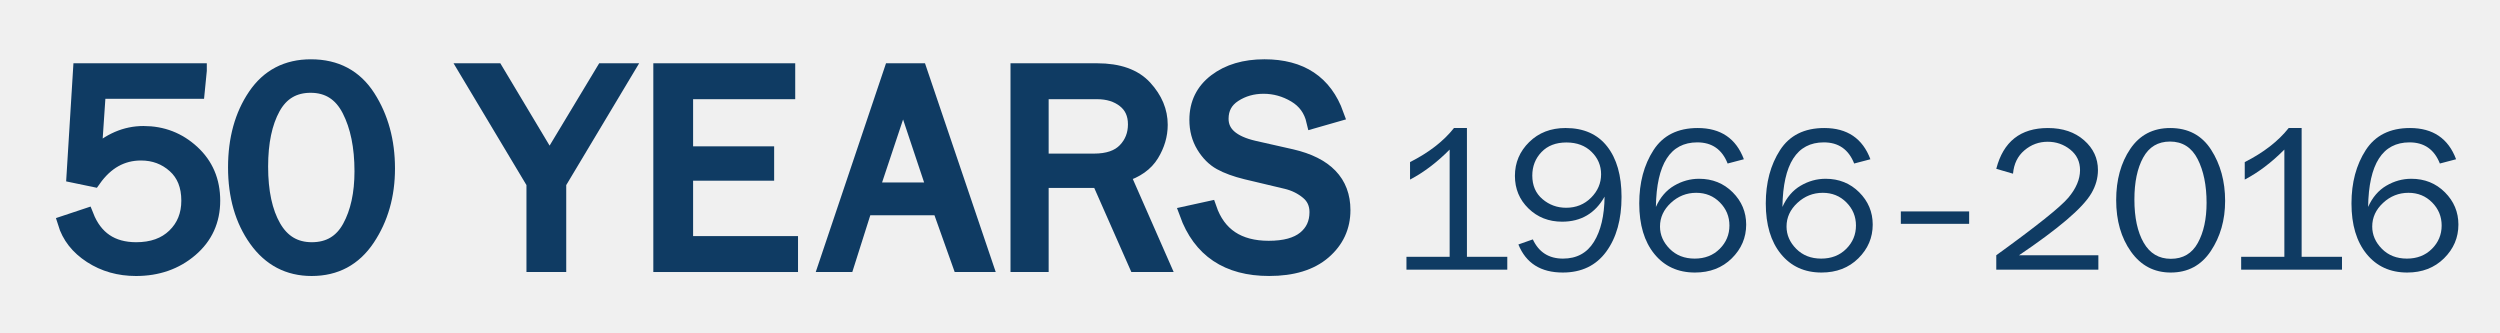
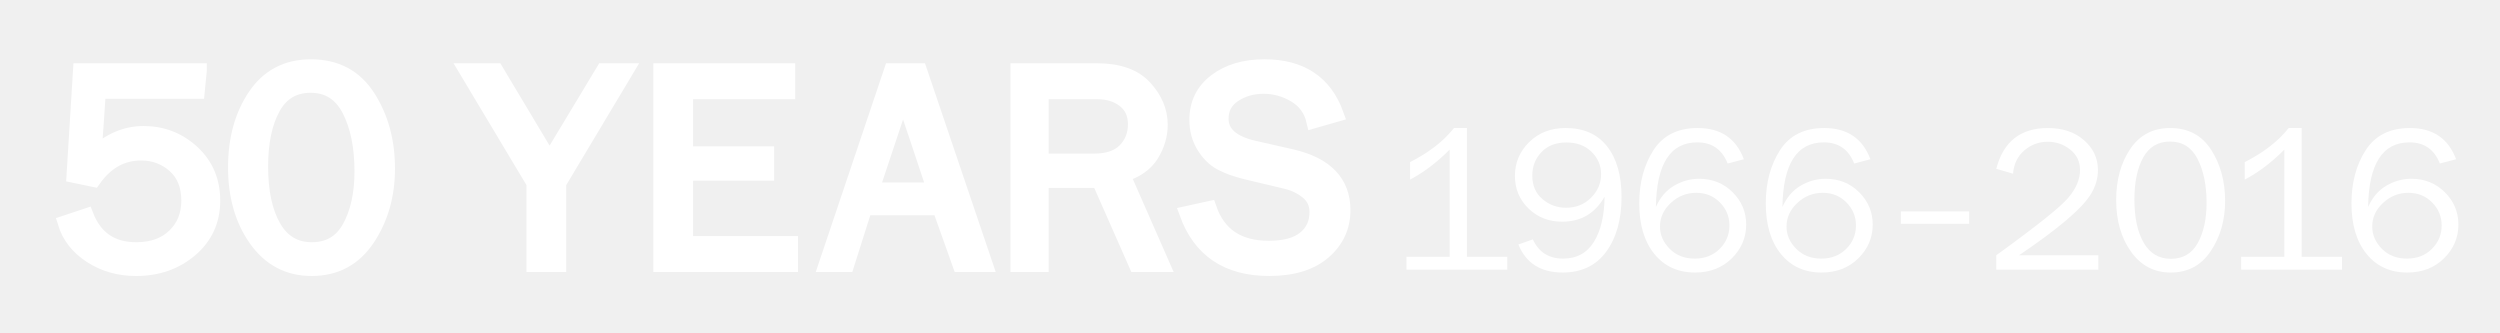
<svg xmlns="http://www.w3.org/2000/svg" version="1.1" id="Layer_1" x="0px" y="0px" width="514.383px" height="68.493px" viewBox="0 0 514.383 68.493" enable-background="new 0 0 514.383 68.493" xml:space="preserve">
  <g>
-     <path fill="#0F3B63" stroke="#0F3B63" stroke-width="3" stroke-miterlimit="10" d="M41.051,14.519l-0.424,4.303H20.281   l-0.879,12.965c3.072-2.907,6.448-4.36,10.127-4.36c3.881,0,7.231,1.299,10.051,3.896c2.82,2.598,4.23,5.918,4.23,9.961   c0,4.102-1.531,7.461-4.594,10.078s-6.807,3.926-11.233,3.926c-3.478,0-6.569-0.878-9.278-2.634s-4.487-4.028-5.336-6.819   l4.396-1.463c1.821,4.644,5.242,6.965,10.263,6.965c3.3,0,5.921-0.942,7.864-2.828s2.915-4.293,2.915-7.225   c0-3.067-0.96-5.462-2.88-7.181c-1.922-1.72-4.226-2.58-6.914-2.58c-3.922,0-7.166,1.814-9.732,5.444l-4.094-0.85l1.334-21.599   H41.051z" />
-     <path fill="#0F3B63" stroke="#0F3B63" stroke-width="3" stroke-miterlimit="10" d="M64.127,55.287   c-4.771,0-8.581-1.996-11.432-5.989c-2.85-3.992-4.275-8.946-4.275-14.863c0-5.818,1.354-10.729,4.063-14.731   c2.708-4.002,6.538-6.004,11.491-6.004c5.174,0,9.102,2.09,11.779,6.268c2.678,4.179,4.018,9.079,4.018,14.702   c0,5.506-1.375,10.319-4.123,14.438C72.898,53.228,69.059,55.287,64.127,55.287z M64.156,51.336c3.497,0,6.084-1.526,7.762-4.58   c1.678-3.053,2.518-6.893,2.518-11.517c0-5.053-0.859-9.258-2.578-12.613c-1.718-3.355-4.365-5.034-7.943-5.034   c-3.457,0-6.029,1.532-7.717,4.595c-1.688,3.063-2.531,7.093-2.531,12.087c0,5.19,0.889,9.332,2.668,12.424   C58.112,49.79,60.721,51.336,64.156,51.336z" />
-     <path fill="#0F3B63" stroke="#0F3B63" stroke-width="3" stroke-miterlimit="10" d="M128.861,14.519l-13.857,23.15v16.799h-5.184   V37.669l-13.857-23.15h6.129l10.985,18.355l11.056-18.355H128.861z" />
-     <path fill="#0F3B63" stroke="#0F3B63" stroke-width="3" stroke-miterlimit="10" d="M162.695,50.078v4.39h-26.772V14.519h26.196   v4.391h-21.012V31.61h16.676v4.068h-16.676v14.399H162.695z" />
-     <path fill="#0F3B63" stroke="#0F3B63" stroke-width="3" stroke-miterlimit="10" d="M202.782,54.468h-5.294l-4.162-11.678h-15.357   l-3.703,11.678h-4.336l13.449-39.949h5.865L202.782,54.468z M192.223,39.044l-6.412-19.198l-6.402,19.198H192.223z" />
-     <path fill="#0F3B63" stroke="#0F3B63" stroke-width="3" stroke-miterlimit="10" d="M239.188,54.468h-5.434l-7.632-17.297h-11.857   v17.297h-4.852V14.519h16.312c4.427,0,7.706,1.166,9.839,3.498c2.133,2.331,3.199,4.883,3.199,7.653   c0,2.126-0.597,4.165-1.789,6.116c-1.193,1.951-3.164,3.347-5.912,4.186L239.188,54.468z M214.265,33.104h10.824   c2.851,0,4.978-0.727,6.382-2.181c1.405-1.453,2.107-3.234,2.107-5.341c0-2.107-0.742-3.746-2.229-4.917   c-1.485-1.171-3.36-1.756-5.624-1.756h-11.461V33.104z" />
-     <path fill="#0F3B63" stroke="#0F3B63" stroke-width="3" stroke-miterlimit="10" d="M244.159,43.902l4.669-1.024   c1.881,5.444,5.953,8.166,12.219,8.166c3.274,0,5.741-0.671,7.397-2.012c1.658-1.341,2.486-3.138,2.486-5.39   c0-1.703-0.631-3.073-1.893-4.111c-1.264-1.037-2.723-1.752-4.379-2.144l-8.281-1.971c-2.144-0.527-3.896-1.167-5.262-1.92   c-1.363-0.752-2.521-1.91-3.471-3.473c-0.951-1.563-1.426-3.351-1.426-5.363c0-3.342,1.305-6.003,3.912-7.986   s5.952-2.976,10.035-2.976c7.519,0,12.462,3.288,14.826,9.863l-4.699,1.346c-0.545-2.341-1.828-4.111-3.85-5.312   s-4.175-1.8-6.458-1.8c-2.264,0-4.28,0.578-6.049,1.734c-1.77,1.157-2.652,2.794-2.652,4.911c0,2.96,2.24,4.959,6.723,5.998   l7.74,1.751c7.074,1.64,10.611,5.318,10.611,11.036c0,3.454-1.33,6.327-3.986,8.62c-2.658,2.293-6.404,3.439-11.233,3.439   C252.568,55.287,246.908,51.492,244.159,43.902z" />
-     <path fill="#0F3B63" d="M310.129,52.833v2.657h-20.747v-2.657h8.888V30.778c-2.615,2.637-5.333,4.694-8.15,6.172v-3.599   c3.888-1.967,6.901-4.303,9.04-7.01h2.666v26.491H310.129z" />
-     <path fill="#0F3B63" d="M312.414,50.301l2.97-1.046c1.228,2.636,3.295,3.954,6.2,3.954c2.818,0,4.938-1.144,6.362-3.432   c1.423-2.287,2.158-5.391,2.201-9.312c-1.937,3.432-4.85,5.148-8.737,5.148c-2.746,0-5.051-0.904-6.915-2.714   c-1.864-1.808-2.796-4.046-2.796-6.713c0-2.709,0.979-5.027,2.937-6.954c1.959-1.928,4.455-2.892,7.49-2.892   c3.714,0,6.561,1.26,8.541,3.779s2.97,5.986,2.97,10.397c0,4.634-1.047,8.386-3.143,11.255c-2.097,2.868-5.081,4.303-8.953,4.303   C317.016,56.076,313.975,54.151,312.414,50.301z M322.233,42.747c2.039,0,3.747-0.688,5.128-2.064   c1.38-1.376,2.069-2.986,2.069-4.83c0-1.789-0.653-3.326-1.962-4.611c-1.307-1.285-3.03-1.928-5.169-1.928   c-2.168,0-3.881,0.66-5.138,1.98c-1.259,1.32-1.887,2.931-1.887,4.831c0,2.04,0.696,3.653,2.092,4.841   S320.384,42.747,322.233,42.747z" />
-     <path fill="#0F3B63" d="M358.806,32.766l-3.339,0.879c-1.141-2.901-3.223-4.352-6.243-4.352c-5.55,0-8.389,4.429-8.519,13.287   c0.881-1.968,2.131-3.425,3.749-4.373c1.619-0.949,3.332-1.424,5.138-1.424c2.747,0,5.048,0.926,6.905,2.775   c1.856,1.851,2.786,4.067,2.786,6.651c0,2.682-0.987,4.996-2.959,6.944c-1.974,1.948-4.499,2.922-7.577,2.922   c-3.498,0-6.284-1.273-8.357-3.821c-2.074-2.548-3.11-6.013-3.11-10.396c0-4.286,0.979-7.943,2.937-10.973   c1.958-3.028,4.99-4.544,9.096-4.544C354.038,26.342,357.202,28.483,358.806,32.766z M348.682,53.209   c2.096,0,3.812-0.666,5.148-2.001c1.336-1.334,2.005-2.938,2.005-4.81c0-1.845-0.653-3.427-1.962-4.747   c-1.307-1.32-2.93-1.98-4.866-1.98c-1.994,0-3.735,0.691-5.225,2.075c-1.488,1.383-2.232,3.004-2.232,4.862   c0,1.718,0.665,3.248,1.994,4.589C344.874,52.539,346.587,53.209,348.682,53.209z" />
-     <path fill="#0F3B63" d="M384.841,32.766l-3.339,0.879c-1.141-2.901-3.223-4.352-6.243-4.352c-5.55,0-8.389,4.429-8.519,13.287   c0.881-1.968,2.131-3.425,3.749-4.373c1.619-0.949,3.332-1.424,5.138-1.424c2.747,0,5.048,0.926,6.905,2.775   c1.856,1.851,2.786,4.067,2.786,6.651c0,2.682-0.987,4.996-2.959,6.944c-1.974,1.948-4.5,2.922-7.577,2.922   c-3.498,0-6.284-1.273-8.357-3.821c-2.074-2.548-3.11-6.013-3.11-10.396c0-4.286,0.979-7.943,2.937-10.973   c1.958-3.028,4.99-4.544,9.096-4.544C380.073,26.342,383.237,28.483,384.841,32.766z M374.717,53.209   c2.096,0,3.812-0.666,5.148-2.001c1.336-1.334,2.006-2.938,2.006-4.81c0-1.845-0.654-3.427-1.963-4.747   c-1.307-1.32-2.93-1.98-4.866-1.98c-1.994,0-3.735,0.691-5.224,2.075c-1.489,1.383-2.233,3.004-2.233,4.862   c0,1.718,0.665,3.248,1.994,4.589C370.909,52.539,372.623,53.209,374.717,53.209z" />
-     <path fill="#0F3B63" d="M405.158,43.501v2.552h-14.055v-2.552H405.158z" />
-     <path fill="#0F3B63" d="M431.745,52.519v2.972H410.74v-2.972c8.295-5.997,13.241-9.949,14.839-11.854   c1.596-1.904,2.395-3.791,2.395-5.66c0-1.744-0.672-3.152-2.016-4.227s-2.891-1.611-4.64-1.611c-1.806,0-3.403,0.589-4.79,1.768   c-1.388,1.18-2.169,2.78-2.342,4.803l-3.446-1.004c1.445-5.595,4.985-8.392,10.622-8.392c3.049,0,5.527,0.837,7.436,2.511   c1.907,1.675,2.861,3.718,2.861,6.131c0,1.66-0.451,3.258-1.355,4.792c-0.903,1.535-2.611,3.369-5.126,5.504   c-2.515,2.134-5.767,4.548-9.755,7.239H431.745z" />
-     <path fill="#0F3B63" d="M446.639,56.076c-3.41,0-6.135-1.427-8.172-4.282c-2.039-2.854-3.057-6.396-3.057-10.627   c0-4.16,0.968-7.671,2.904-10.532c1.938-2.861,4.676-4.293,8.217-4.293c3.699,0,6.506,1.494,8.422,4.481   c1.914,2.987,2.873,6.491,2.873,10.512c0,3.937-0.983,7.378-2.95,10.323C452.913,54.604,450.166,56.076,446.639,56.076z    M446.662,53.251c2.499,0,4.35-1.091,5.55-3.274c1.199-2.183,1.798-4.928,1.798-8.234c0-3.612-0.614-6.619-1.842-9.018   c-1.229-2.399-3.122-3.6-5.679-3.6c-2.472,0-4.312,1.096-5.518,3.285c-1.208,2.19-1.812,5.071-1.812,8.642   c0,3.711,0.637,6.672,1.909,8.883C442.339,52.146,444.204,53.251,446.662,53.251z" />
-     <path fill="#0F3B63" d="M481.872,52.833v2.657h-20.747v-2.657h8.889V30.778c-2.616,2.637-5.333,4.694-8.151,6.172v-3.599   c3.888-1.967,6.901-4.303,9.041-7.01h2.665v26.491H481.872z" />
-     <path fill="#0F3B63" d="M505.348,32.766l-3.339,0.879c-1.141-2.901-3.223-4.352-6.243-4.352c-5.55,0-8.389,4.429-8.519,13.287   c0.882-1.968,2.131-3.425,3.749-4.373c1.619-0.949,3.332-1.424,5.138-1.424c2.747,0,5.049,0.926,6.905,2.775   c1.856,1.851,2.786,4.067,2.786,6.651c0,2.682-0.987,4.996-2.959,6.944c-1.973,1.948-4.499,2.922-7.577,2.922   c-3.498,0-6.283-1.273-8.357-3.821s-3.109-6.013-3.109-10.396c0-4.286,0.979-7.943,2.937-10.973   c1.958-3.028,4.989-4.544,9.095-4.544C500.58,26.342,503.744,28.483,505.348,32.766z M495.224,53.209   c2.096,0,3.812-0.666,5.148-2.001c1.337-1.334,2.006-2.938,2.006-4.81c0-1.845-0.653-3.427-1.962-4.747   c-1.308-1.32-2.93-1.98-4.867-1.98c-1.994,0-3.735,0.691-5.224,2.075c-1.489,1.383-2.233,3.004-2.233,4.862   c0,1.718,0.665,3.248,1.994,4.589C491.417,52.539,493.129,53.209,495.224,53.209z" />
+     <path fill="#ffffff" stroke="#ffffff" stroke-width="3" stroke-miterlimit="10" d="M41.051,14.519l-0.424,4.303H20.281   l-0.879,12.965c3.072-2.907,6.448-4.36,10.127-4.36c3.881,0,7.231,1.299,10.051,3.896c2.82,2.598,4.23,5.918,4.23,9.961   c0,4.102-1.531,7.461-4.594,10.078s-6.807,3.926-11.233,3.926c-3.478,0-6.569-0.878-9.278-2.634s-4.487-4.028-5.336-6.819   l4.396-1.463c1.821,4.644,5.242,6.965,10.263,6.965c3.3,0,5.921-0.942,7.864-2.828s2.915-4.293,2.915-7.225   c0-3.067-0.96-5.462-2.88-7.181c-1.922-1.72-4.226-2.58-6.914-2.58c-3.922,0-7.166,1.814-9.732,5.444l-4.094-0.85l1.334-21.599   H41.051z" />
+     <path fill="#ffffff" stroke="#ffffff" stroke-width="3" stroke-miterlimit="10" d="M64.127,55.287   c-4.771,0-8.581-1.996-11.432-5.989c-2.85-3.992-4.275-8.946-4.275-14.863c0-5.818,1.354-10.729,4.063-14.731   c2.708-4.002,6.538-6.004,11.491-6.004c5.174,0,9.102,2.09,11.779,6.268c2.678,4.179,4.018,9.079,4.018,14.702   c0,5.506-1.375,10.319-4.123,14.438C72.898,53.228,69.059,55.287,64.127,55.287z M64.156,51.336c3.497,0,6.084-1.526,7.762-4.58   c1.678-3.053,2.518-6.893,2.518-11.517c0-5.053-0.859-9.258-2.578-12.613c-1.718-3.355-4.365-5.034-7.943-5.034   c-3.457,0-6.029,1.532-7.717,4.595c-1.688,3.063-2.531,7.093-2.531,12.087c0,5.19,0.889,9.332,2.668,12.424   C58.112,49.79,60.721,51.336,64.156,51.336z" />
+     <path fill="#ffffff" stroke="#ffffff" stroke-width="3" stroke-miterlimit="10" d="M128.861,14.519l-13.857,23.15v16.799h-5.184   V37.669l-13.857-23.15h6.129l10.985,18.355l11.056-18.355H128.861z" />
+     <path fill="#ffffff" stroke="#ffffff" stroke-width="3" stroke-miterlimit="10" d="M162.695,50.078v4.39h-26.772V14.519h26.196   v4.391h-21.012V31.61h16.676v4.068h-16.676v14.399H162.695z" />
+     <path fill="#ffffff" stroke="#ffffff" stroke-width="3" stroke-miterlimit="10" d="M202.782,54.468h-5.294l-4.162-11.678h-15.357   l-3.703,11.678h-4.336l13.449-39.949h5.865L202.782,54.468z M192.223,39.044l-6.412-19.198l-6.402,19.198H192.223z" />
+     <path fill="#ffffff" stroke="#ffffff" stroke-width="3" stroke-miterlimit="10" d="M239.188,54.468h-5.434l-7.632-17.297h-11.857   v17.297h-4.852V14.519h16.312c4.427,0,7.706,1.166,9.839,3.498c2.133,2.331,3.199,4.883,3.199,7.653   c0,2.126-0.597,4.165-1.789,6.116c-1.193,1.951-3.164,3.347-5.912,4.186L239.188,54.468z M214.265,33.104h10.824   c2.851,0,4.978-0.727,6.382-2.181c1.405-1.453,2.107-3.234,2.107-5.341c0-2.107-0.742-3.746-2.229-4.917   c-1.485-1.171-3.36-1.756-5.624-1.756h-11.461V33.104z" />
+     <path fill="#ffffff" stroke="#ffffff" stroke-width="3" stroke-miterlimit="10" d="M244.159,43.902l4.669-1.024   c1.881,5.444,5.953,8.166,12.219,8.166c3.274,0,5.741-0.671,7.397-2.012c1.658-1.341,2.486-3.138,2.486-5.39   c0-1.703-0.631-3.073-1.893-4.111c-1.264-1.037-2.723-1.752-4.379-2.144l-8.281-1.971c-2.144-0.527-3.896-1.167-5.262-1.92   c-1.363-0.752-2.521-1.91-3.471-3.473c-0.951-1.563-1.426-3.351-1.426-5.363c0-3.342,1.305-6.003,3.912-7.986   s5.952-2.976,10.035-2.976c7.519,0,12.462,3.288,14.826,9.863l-4.699,1.346c-0.545-2.341-1.828-4.111-3.85-5.312   s-4.175-1.8-6.458-1.8c-2.264,0-4.28,0.578-6.049,1.734c-1.77,1.157-2.652,2.794-2.652,4.911c0,2.96,2.24,4.959,6.723,5.998   l7.74,1.751c7.074,1.64,10.611,5.318,10.611,11.036c0,3.454-1.33,6.327-3.986,8.62c-2.658,2.293-6.404,3.439-11.233,3.439   C252.568,55.287,246.908,51.492,244.159,43.902z" />
+     <path fill="#ffffff" d="M310.129,52.833v2.657h-20.747v-2.657h8.888V30.778c-2.615,2.637-5.333,4.694-8.15,6.172v-3.599   c3.888-1.967,6.901-4.303,9.04-7.01h2.666v26.491H310.129z" />
+     <path fill="#ffffff" d="M312.414,50.301l2.97-1.046c1.228,2.636,3.295,3.954,6.2,3.954c2.818,0,4.938-1.144,6.362-3.432   c1.423-2.287,2.158-5.391,2.201-9.312c-1.937,3.432-4.85,5.148-8.737,5.148c-2.746,0-5.051-0.904-6.915-2.714   c-1.864-1.808-2.796-4.046-2.796-6.713c0-2.709,0.979-5.027,2.937-6.954c1.959-1.928,4.455-2.892,7.49-2.892   c3.714,0,6.561,1.26,8.541,3.779s2.97,5.986,2.97,10.397c0,4.634-1.047,8.386-3.143,11.255c-2.097,2.868-5.081,4.303-8.953,4.303   C317.016,56.076,313.975,54.151,312.414,50.301z M322.233,42.747c2.039,0,3.747-0.688,5.128-2.064   c1.38-1.376,2.069-2.986,2.069-4.83c0-1.789-0.653-3.326-1.962-4.611c-1.307-1.285-3.03-1.928-5.169-1.928   c-2.168,0-3.881,0.66-5.138,1.98c-1.259,1.32-1.887,2.931-1.887,4.831c0,2.04,0.696,3.653,2.092,4.841   S320.384,42.747,322.233,42.747z" />
+     <path fill="#ffffff" d="M358.806,32.766l-3.339,0.879c-1.141-2.901-3.223-4.352-6.243-4.352c-5.55,0-8.389,4.429-8.519,13.287   c0.881-1.968,2.131-3.425,3.749-4.373c1.619-0.949,3.332-1.424,5.138-1.424c2.747,0,5.048,0.926,6.905,2.775   c1.856,1.851,2.786,4.067,2.786,6.651c0,2.682-0.987,4.996-2.959,6.944c-1.974,1.948-4.499,2.922-7.577,2.922   c-3.498,0-6.284-1.273-8.357-3.821c-2.074-2.548-3.11-6.013-3.11-10.396c0-4.286,0.979-7.943,2.937-10.973   c1.958-3.028,4.99-4.544,9.096-4.544C354.038,26.342,357.202,28.483,358.806,32.766z M348.682,53.209   c2.096,0,3.812-0.666,5.148-2.001c1.336-1.334,2.005-2.938,2.005-4.81c0-1.845-0.653-3.427-1.962-4.747   c-1.307-1.32-2.93-1.98-4.866-1.98c-1.994,0-3.735,0.691-5.225,2.075c-1.488,1.383-2.232,3.004-2.232,4.862   c0,1.718,0.665,3.248,1.994,4.589C344.874,52.539,346.587,53.209,348.682,53.209z" />
+     <path fill="#ffffff" d="M384.841,32.766l-3.339,0.879c-1.141-2.901-3.223-4.352-6.243-4.352c-5.55,0-8.389,4.429-8.519,13.287   c0.881-1.968,2.131-3.425,3.749-4.373c1.619-0.949,3.332-1.424,5.138-1.424c2.747,0,5.048,0.926,6.905,2.775   c1.856,1.851,2.786,4.067,2.786,6.651c0,2.682-0.987,4.996-2.959,6.944c-1.974,1.948-4.5,2.922-7.577,2.922   c-3.498,0-6.284-1.273-8.357-3.821c-2.074-2.548-3.11-6.013-3.11-10.396c0-4.286,0.979-7.943,2.937-10.973   c1.958-3.028,4.99-4.544,9.096-4.544C380.073,26.342,383.237,28.483,384.841,32.766z M374.717,53.209   c2.096,0,3.812-0.666,5.148-2.001c1.336-1.334,2.006-2.938,2.006-4.81c0-1.845-0.654-3.427-1.963-4.747   c-1.307-1.32-2.93-1.98-4.866-1.98c-1.994,0-3.735,0.691-5.224,2.075c-1.489,1.383-2.233,3.004-2.233,4.862   c0,1.718,0.665,3.248,1.994,4.589C370.909,52.539,372.623,53.209,374.717,53.209z" />
+     <path fill="#ffffff" d="M405.158,43.501v2.552h-14.055v-2.552H405.158z" />
+     <path fill="#ffffff" d="M431.745,52.519v2.972H410.74v-2.972c8.295-5.997,13.241-9.949,14.839-11.854   c1.596-1.904,2.395-3.791,2.395-5.66c0-1.744-0.672-3.152-2.016-4.227s-2.891-1.611-4.64-1.611c-1.806,0-3.403,0.589-4.79,1.768   c-1.388,1.18-2.169,2.78-2.342,4.803l-3.446-1.004c1.445-5.595,4.985-8.392,10.622-8.392c3.049,0,5.527,0.837,7.436,2.511   c1.907,1.675,2.861,3.718,2.861,6.131c0,1.66-0.451,3.258-1.355,4.792c-0.903,1.535-2.611,3.369-5.126,5.504   c-2.515,2.134-5.767,4.548-9.755,7.239H431.745z" />
+     <path fill="#ffffff" d="M446.639,56.076c-3.41,0-6.135-1.427-8.172-4.282c-2.039-2.854-3.057-6.396-3.057-10.627   c0-4.16,0.968-7.671,2.904-10.532c1.938-2.861,4.676-4.293,8.217-4.293c3.699,0,6.506,1.494,8.422,4.481   c1.914,2.987,2.873,6.491,2.873,10.512c0,3.937-0.983,7.378-2.95,10.323C452.913,54.604,450.166,56.076,446.639,56.076z    M446.662,53.251c2.499,0,4.35-1.091,5.55-3.274c1.199-2.183,1.798-4.928,1.798-8.234c0-3.612-0.614-6.619-1.842-9.018   c-1.229-2.399-3.122-3.6-5.679-3.6c-2.472,0-4.312,1.096-5.518,3.285c-1.208,2.19-1.812,5.071-1.812,8.642   c0,3.711,0.637,6.672,1.909,8.883C442.339,52.146,444.204,53.251,446.662,53.251z" />
+     <path fill="#ffffff" d="M481.872,52.833v2.657h-20.747v-2.657h8.889V30.778c-2.616,2.637-5.333,4.694-8.151,6.172v-3.599   c3.888-1.967,6.901-4.303,9.041-7.01h2.665v26.491H481.872z" />
+     <path fill="#ffffff" d="M505.348,32.766l-3.339,0.879c-1.141-2.901-3.223-4.352-6.243-4.352c-5.55,0-8.389,4.429-8.519,13.287   c0.882-1.968,2.131-3.425,3.749-4.373c1.619-0.949,3.332-1.424,5.138-1.424c2.747,0,5.049,0.926,6.905,2.775   c1.856,1.851,2.786,4.067,2.786,6.651c0,2.682-0.987,4.996-2.959,6.944c-1.973,1.948-4.499,2.922-7.577,2.922   c-3.498,0-6.283-1.273-8.357-3.821s-3.109-6.013-3.109-10.396c0-4.286,0.979-7.943,2.937-10.973   c1.958-3.028,4.989-4.544,9.095-4.544C500.58,26.342,503.744,28.483,505.348,32.766z M495.224,53.209   c2.096,0,3.812-0.666,5.148-2.001c1.337-1.334,2.006-2.938,2.006-4.81c0-1.845-0.653-3.427-1.962-4.747   c-1.308-1.32-2.93-1.98-4.867-1.98c-1.994,0-3.735,0.691-5.224,2.075c-1.489,1.383-2.233,3.004-2.233,4.862   c0,1.718,0.665,3.248,1.994,4.589C491.417,52.539,493.129,53.209,495.224,53.209z" />
  </g>
</svg>
